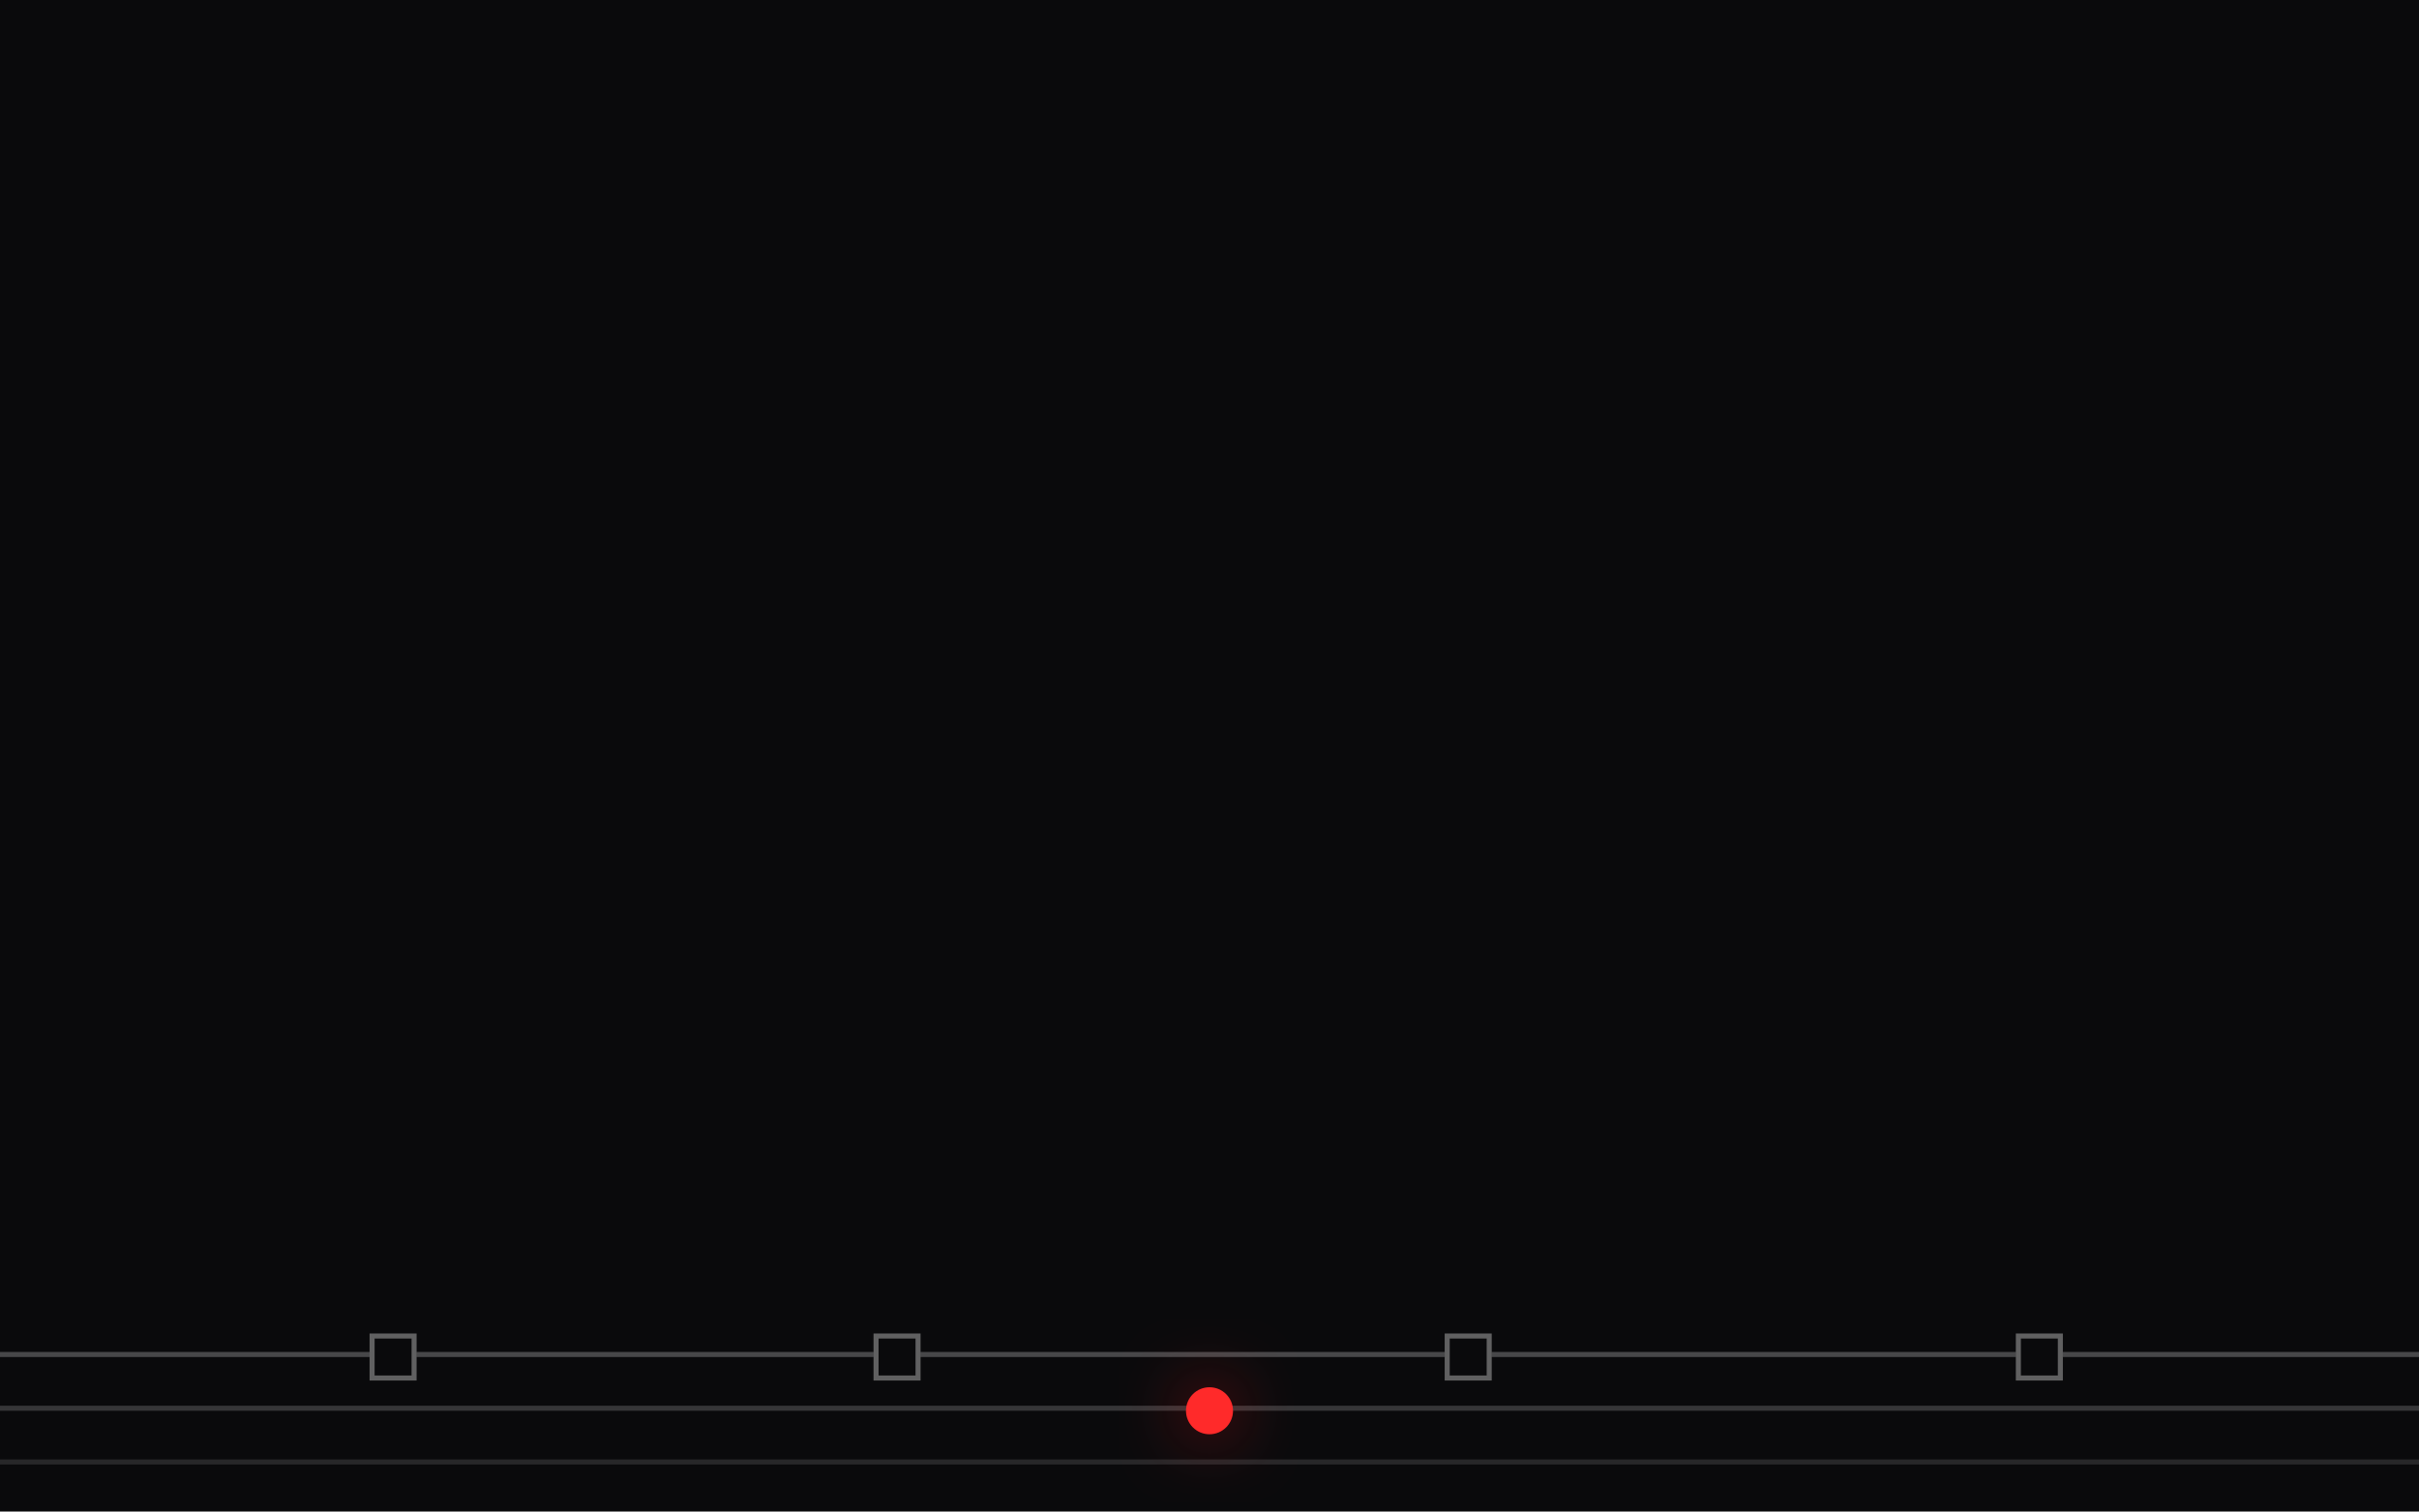
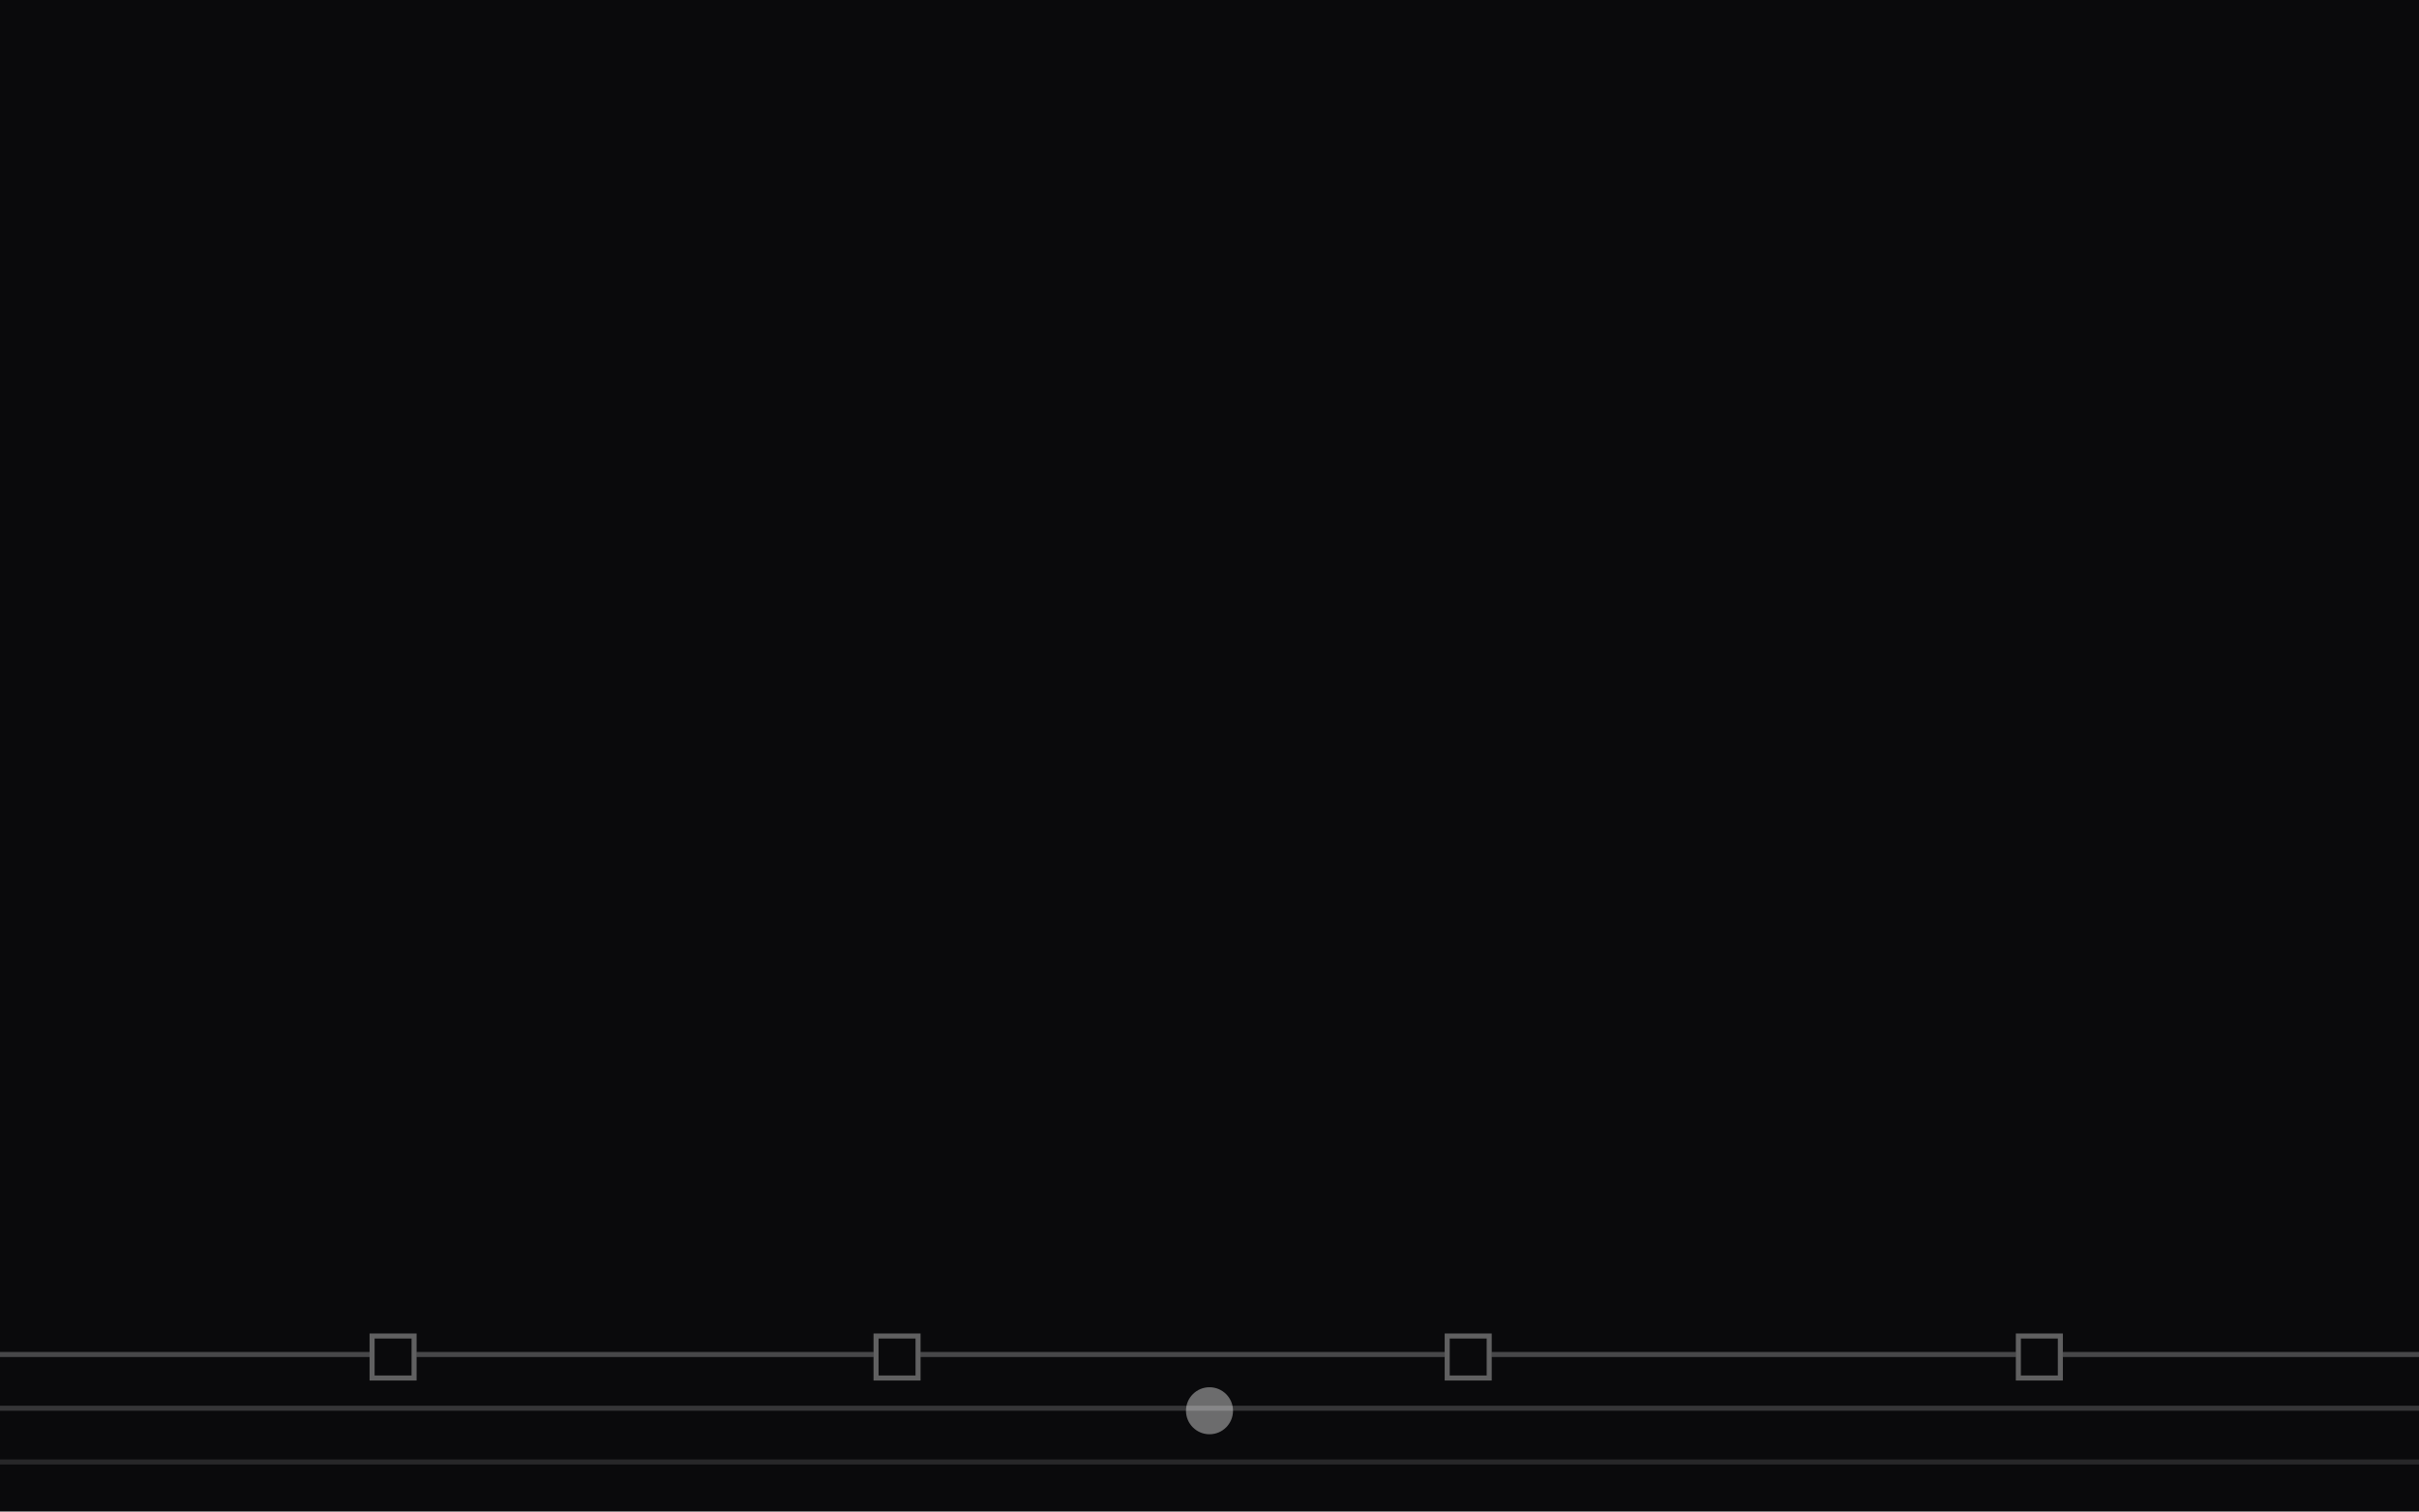
<svg xmlns="http://www.w3.org/2000/svg" width="720" height="450" viewBox="0 0 720 450" fill="none">
  <rect width="720" height="450" fill="#0A0A0C" />
  <line y1="403.25" x2="720" y2="403.25" stroke="white" stroke-opacity="0.25" stroke-width="1.5" />
  <line y1="419.25" x2="720" y2="419.25" stroke="white" stroke-opacity="0.18" stroke-width="1.5" />
  <line y1="435.25" x2="720" y2="435.25" stroke="white" stroke-opacity="0.12" stroke-width="1.5" />
  <rect x="110" y="397" width="14" height="14" fill="#0A0A0C" />
  <rect x="110.75" y="397.75" width="12.5" height="12.5" stroke="white" stroke-opacity="0.35" stroke-width="1.5" />
  <rect x="260" y="397" width="14" height="14" fill="#0A0A0C" />
  <rect x="260.75" y="397.75" width="12.5" height="12.5" stroke="white" stroke-opacity="0.35" stroke-width="1.5" />
  <rect x="430" y="397" width="14" height="14" fill="#0A0A0C" />
  <rect x="430.75" y="397.75" width="12.5" height="12.5" stroke="white" stroke-opacity="0.35" stroke-width="1.5" />
  <rect x="600" y="397" width="14" height="14" fill="#0A0A0C" />
  <rect x="600.75" y="397.75" width="12.5" height="12.5" stroke="white" stroke-opacity="0.35" stroke-width="1.5" />
-   <g filter="url(#filter0_d_105_1866)">
-     <circle cx="360" cy="420" r="7" fill="#FF2A2A" />
+   <g>
+     <circle cx="360" cy="420" r="7" fill="white" fill-opacity="0.4" />
  </g>
  <defs>
    <filter id="filter0_d_105_1866" x="333" y="393" width="54" height="54" filterUnits="userSpaceOnUse" color-interpolation-filters="sRGB">
      <feFlood flood-opacity="0" result="BackgroundImageFix" />
      <feColorMatrix in="SourceAlpha" type="matrix" values="0 0 0 0 0 0 0 0 0 0 0 0 0 0 0 0 0 0 127 0" result="hardAlpha" />
      <feOffset />
      <feGaussianBlur stdDeviation="10" />
      <feColorMatrix type="matrix" values="0 0 0 0 1 0 0 0 0 0.102 0 0 0 0 0.102 0 0 0 0.5 0" />
      <feBlend mode="normal" in2="BackgroundImageFix" result="effect1_dropShadow_105_1866" />
      <feBlend mode="normal" in="SourceGraphic" in2="effect1_dropShadow_105_1866" result="shape" />
    </filter>
  </defs>
</svg>
